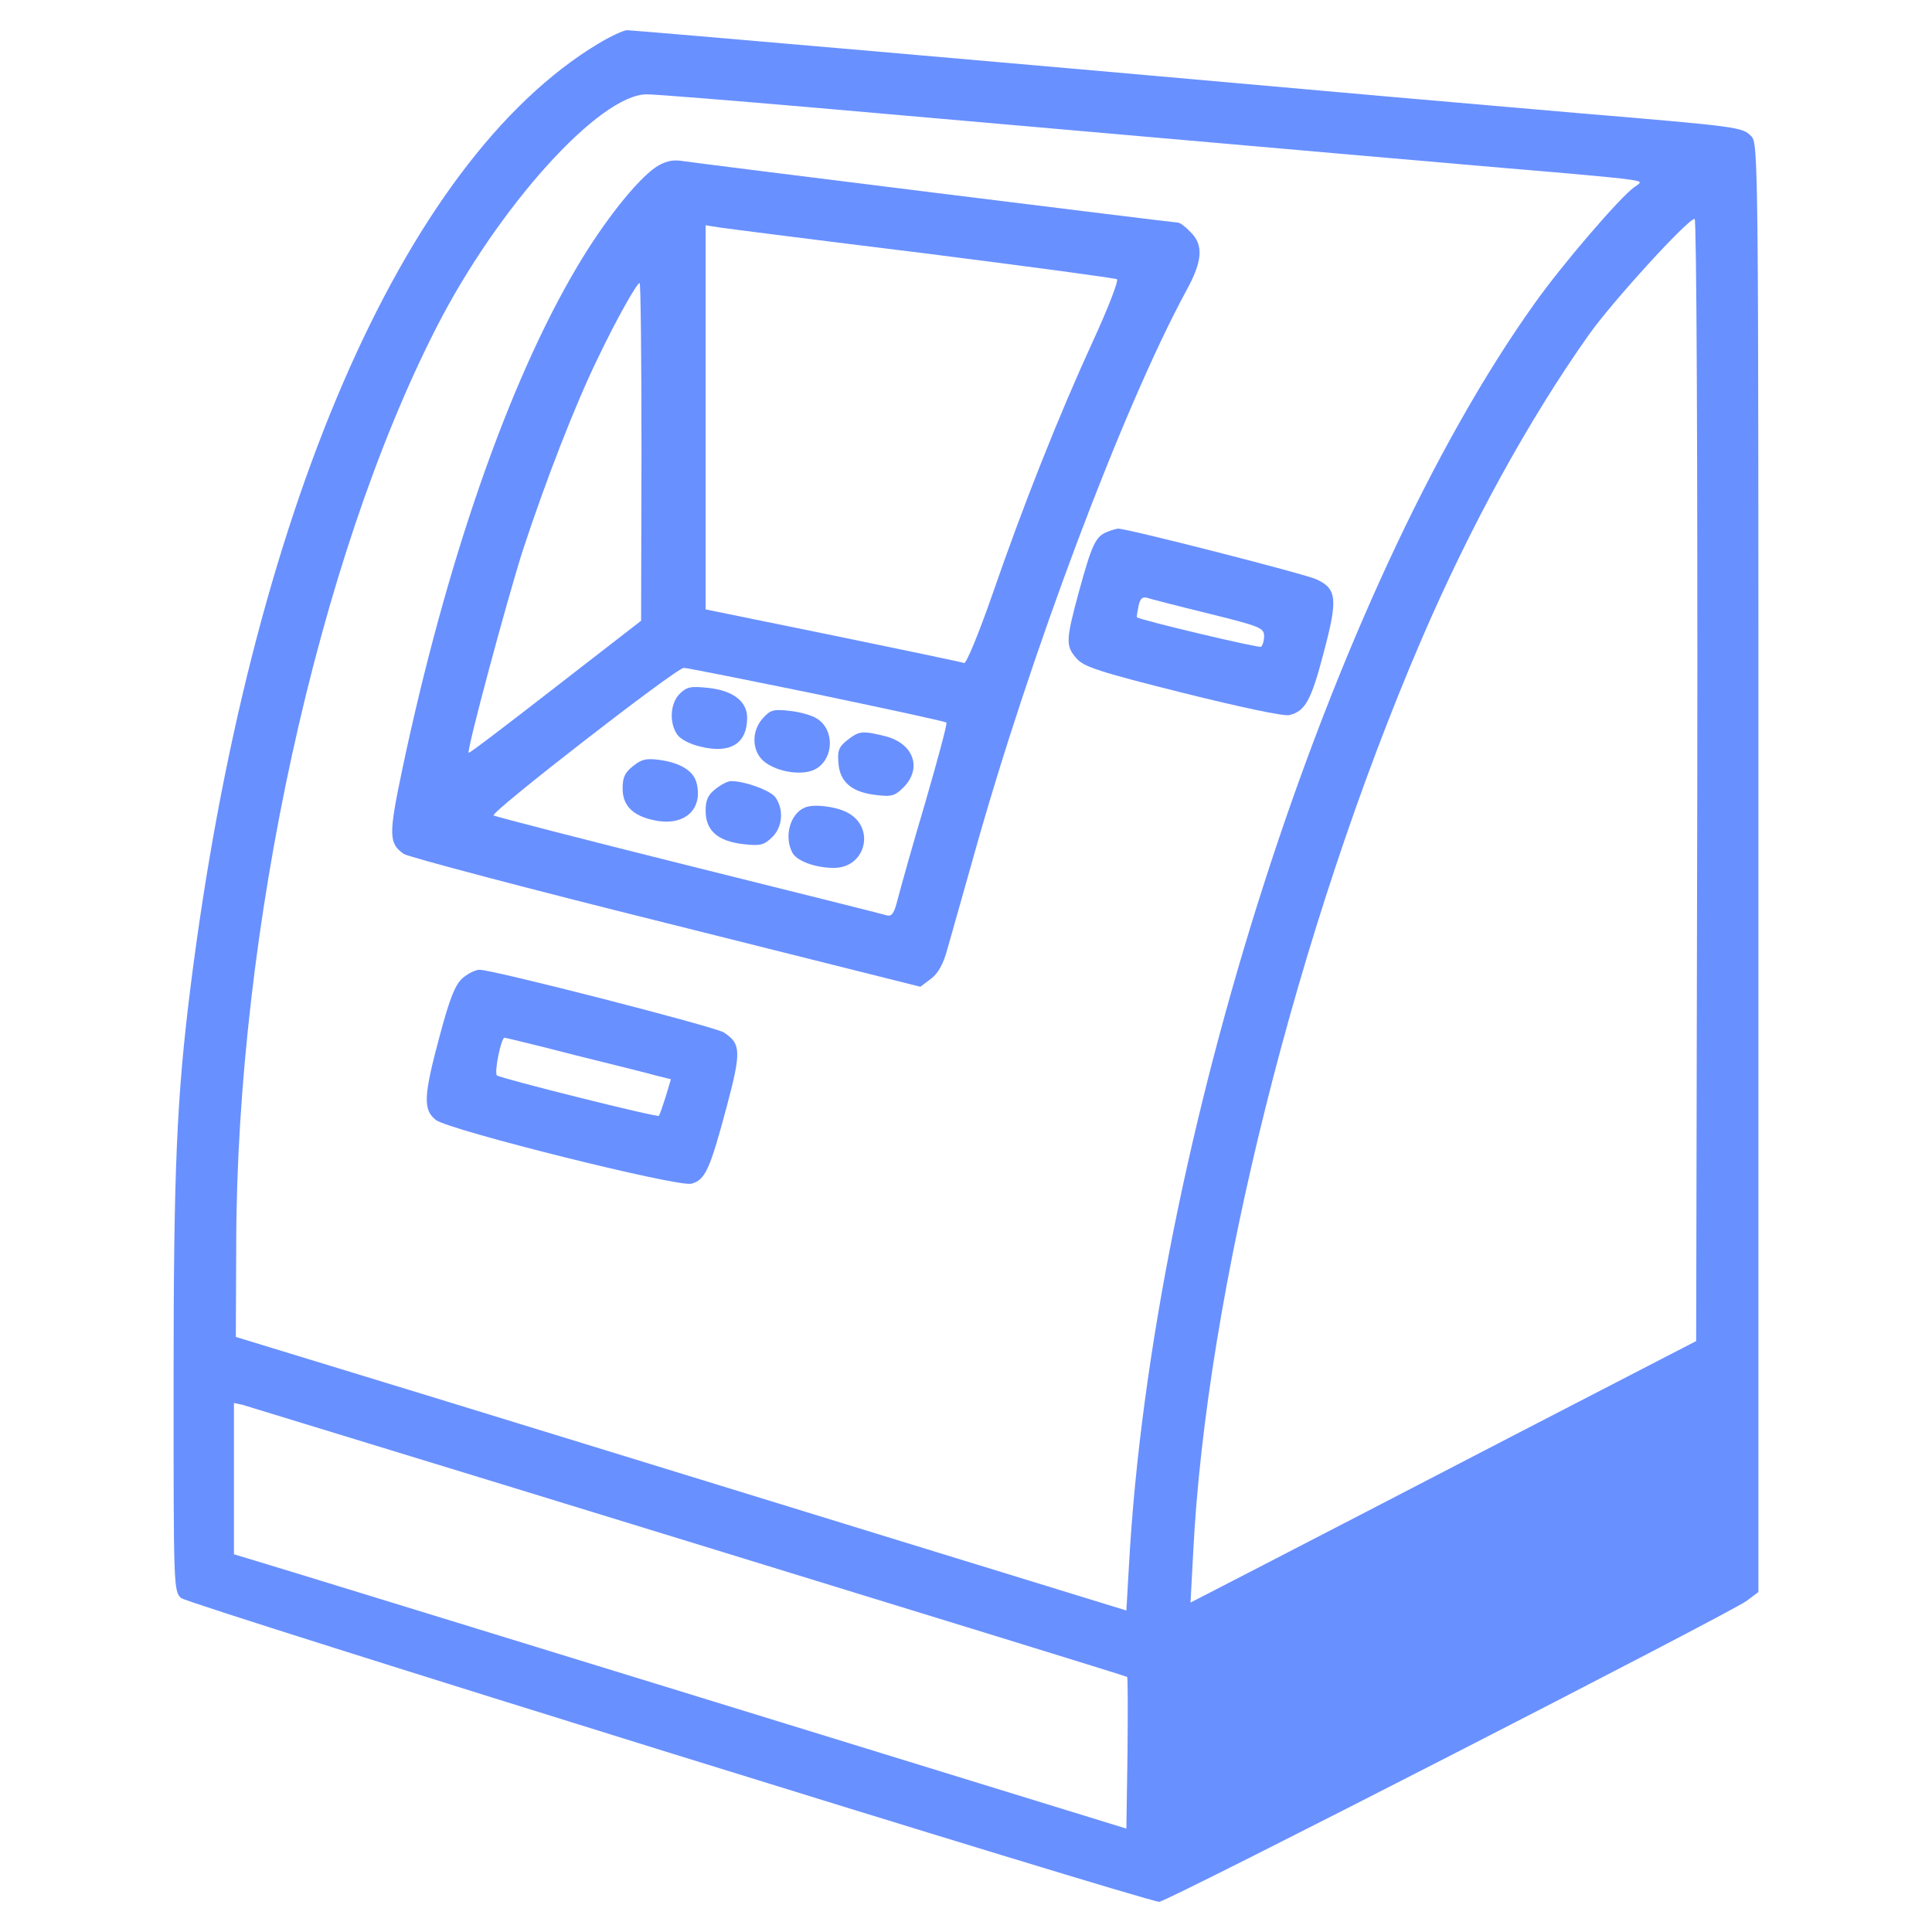
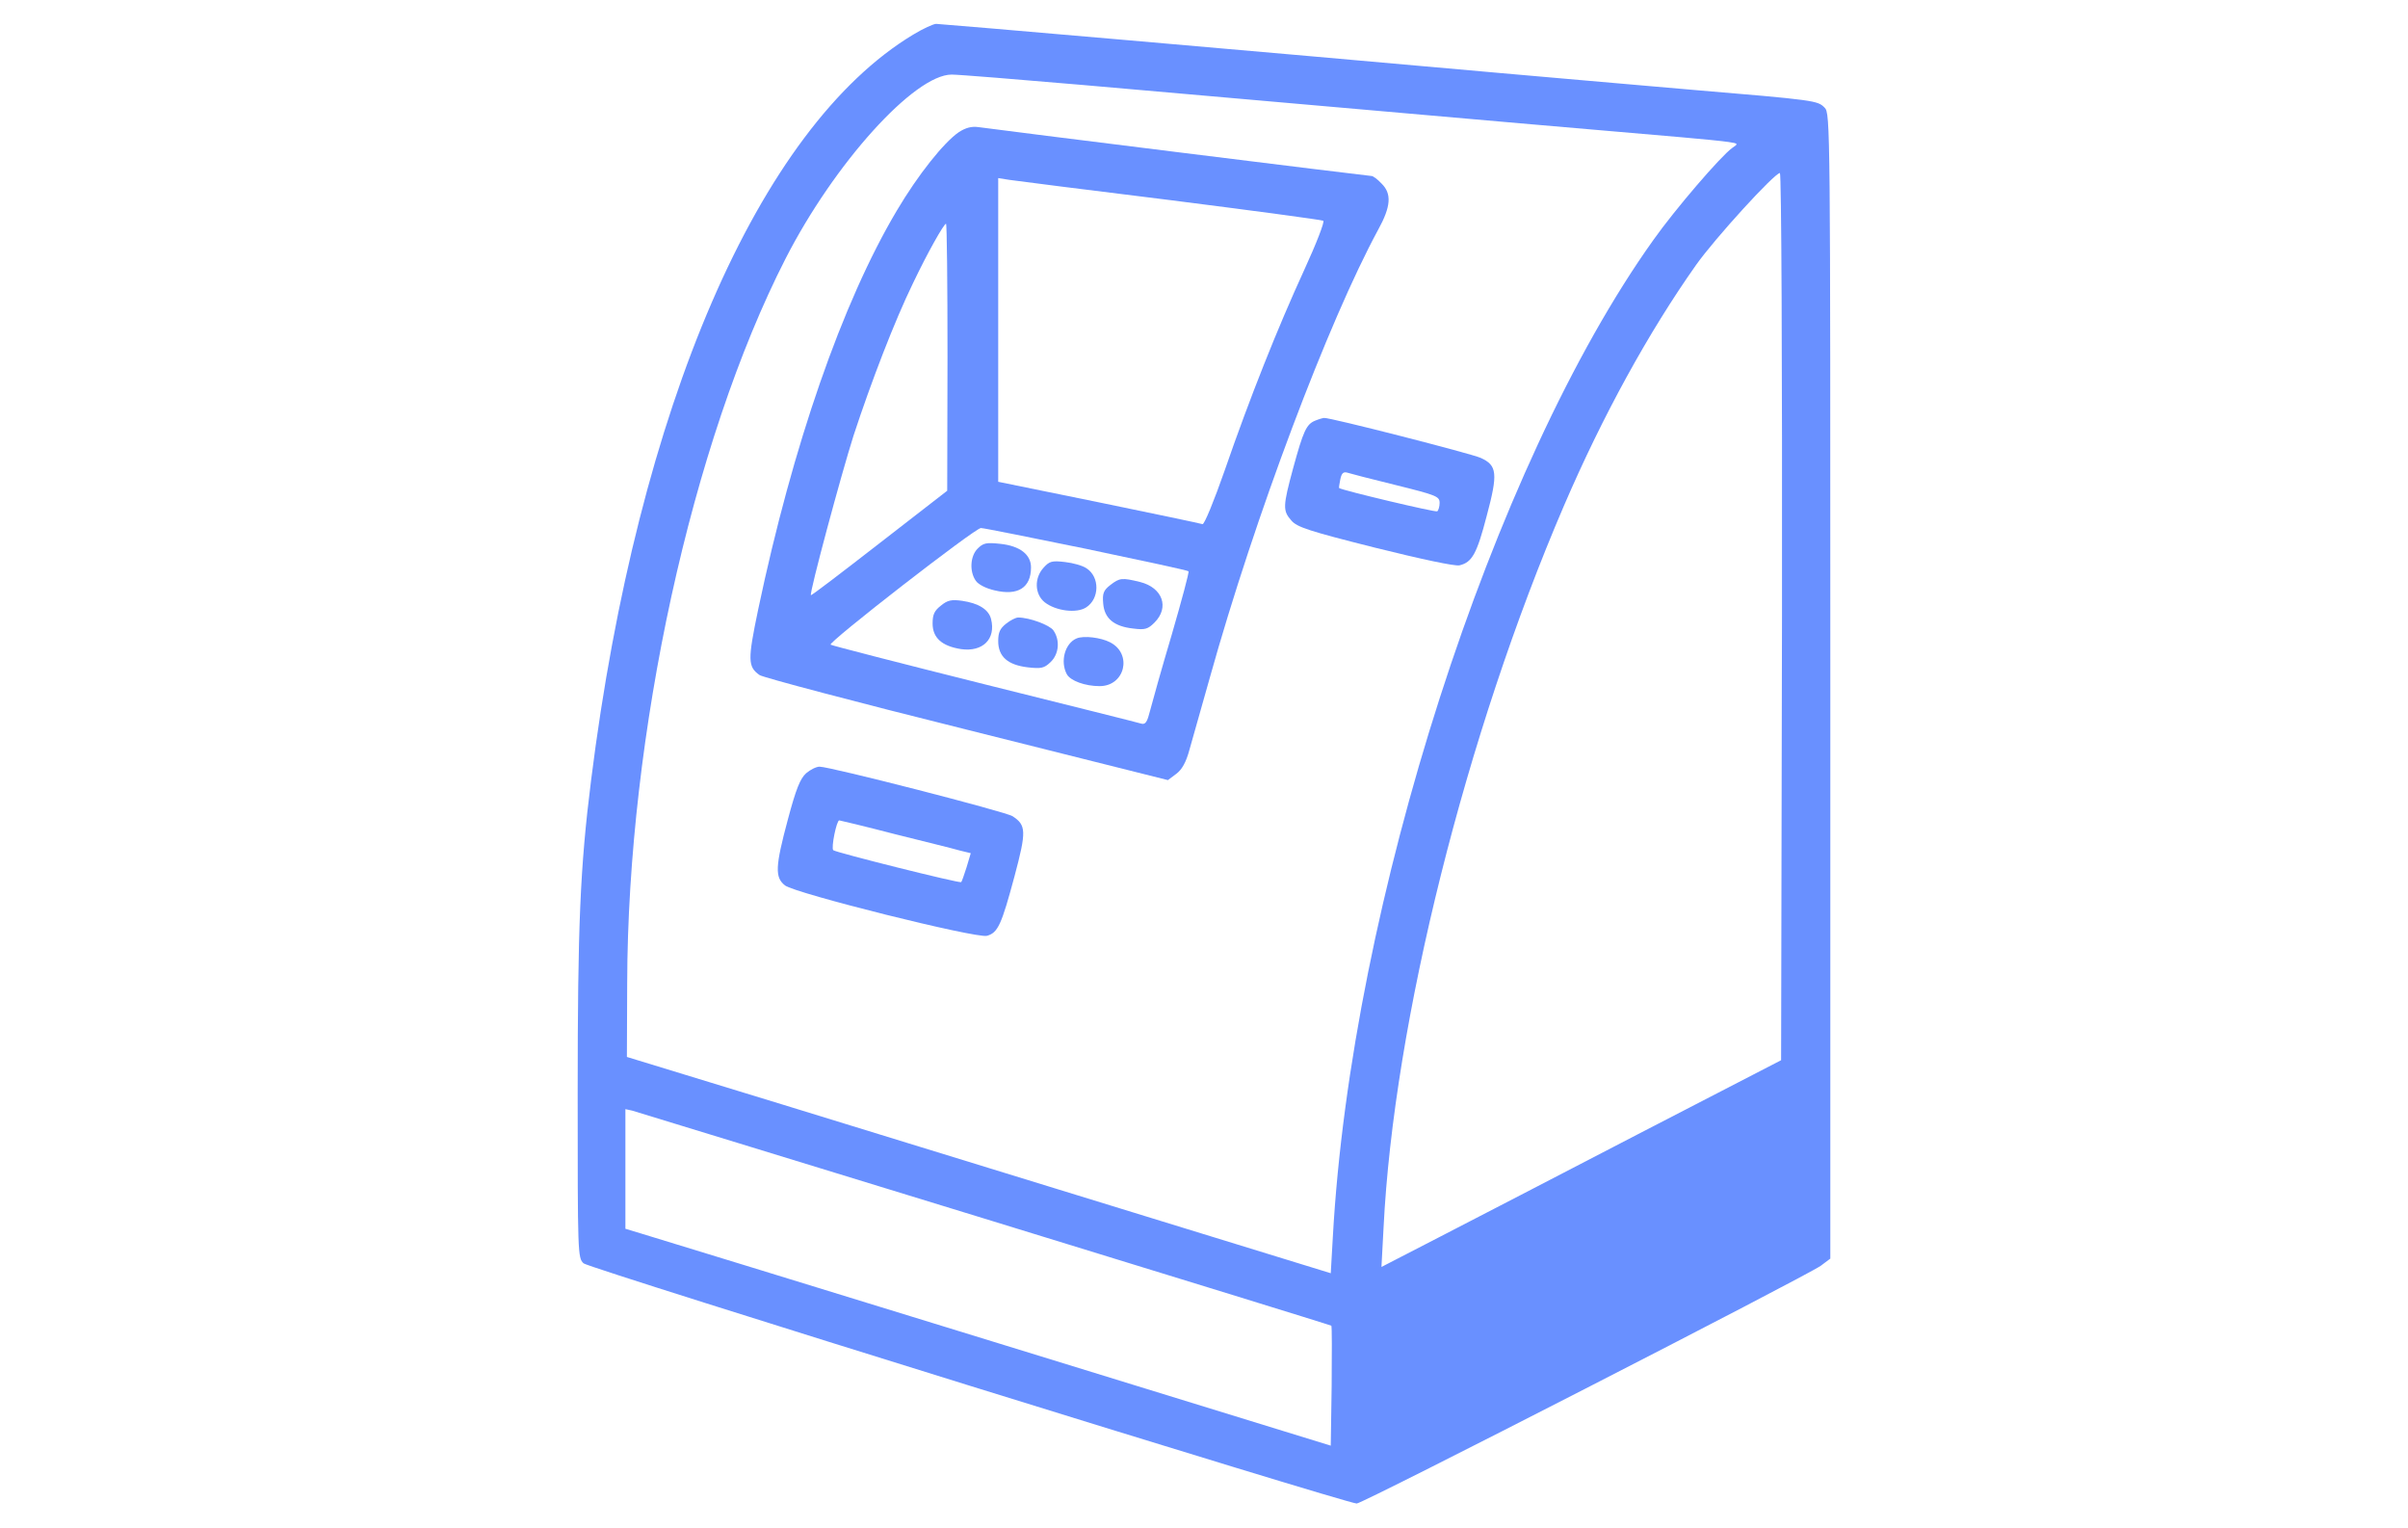
- <svg xmlns="http://www.w3.org/2000/svg" version="1.0" width="512pt" height="512pt" viewBox="0 0 512 512" preserveAspectRatio="xMidYMid meet">
+ <svg xmlns="http://www.w3.org/2000/svg" version="1.0" width="82" height="52" viewBox="0 0 512 512" preserveAspectRatio="xMidYMid meet">
  <g transform="translate(0,512) scale(0.1,-0.1)" fill="#6990FF" stroke="none">
    <path d="M1585 5004 c-518 -312 -923 -1249 -1080 -2499 -37 -294 -45 -489 -45 -1049 0 -540 0 -553 20 -571 19 -17 2555 -804 2592 -805 21 0 1507 762 1556 797 l32 24 0 1920 c0 1882 0 1919 -19 1938 -24 24 -27 25 -456 61 -192 17 -476 41 -630 55 -816 73 -1878 165 -1893 165 -9 0 -44 -16 -77 -36z m570 -169 c1342 -118 1895 -166 2005 -175 69 -6 140 -13 159 -16 33 -5 33 -6 12 -20 -38 -27 -191 -205 -264 -308 -540 -756 -1013 -2227 -1075 -3342 l-7 -122 -660 203 c-363 112 -894 275 -1180 363 l-520 159 1 249 c2 832 216 1811 531 2427 163 319 432 617 557 617 23 0 221 -16 441 -35z m2343 -1782 l-3 -1487 -480 -248 c-264 -137 -565 -293 -670 -347 l-190 -98 7 131 c34 689 277 1658 605 2421 130 302 284 582 443 807 63 89 263 308 281 308 5 0 8 -618 7 -1487z m-2674 -2018 c638 -196 1161 -357 1163 -359 2 -2 2 -93 1 -203 l-3 -199 -1130 348 c-621 191 -1154 355 -1182 363 l-53 16 0 200 0 201 23 -5 c12 -4 544 -166 1181 -362z" />
    <path d="M1738 4677 c-50 -34 -137 -143 -208 -263 -183 -308 -349 -787 -465 -1338 -35 -168 -35 -191 5 -219 12 -8 325 -91 695 -183 l674 -169 28 21 c19 14 33 39 44 80 9 32 40 142 69 244 150 537 397 1192 564 1500 43 78 46 121 11 155 -13 14 -28 25 -33 25 -10 0 -1258 155 -1319 164 -22 3 -42 -2 -65 -17z m710 -228 c276 -35 507 -66 512 -69 5 -3 -23 -76 -64 -165 -89 -194 -182 -427 -267 -673 -35 -100 -68 -181 -74 -179 -5 2 -162 35 -347 73 l-338 69 0 509 0 509 38 -6 c20 -3 263 -34 540 -68z m-748 -526 l-1 -448 -227 -176 c-125 -97 -228 -176 -230 -174 -6 5 101 403 143 535 59 180 138 385 199 510 49 103 104 200 111 200 3 0 5 -201 5 -447z m466 -643 c186 -39 340 -72 342 -75 3 -2 -23 -98 -56 -212 -34 -114 -66 -229 -73 -256 -9 -36 -15 -46 -28 -43 -9 3 -245 62 -526 132 -280 70 -513 130 -517 133 -9 8 483 390 504 391 9 0 168 -32 354 -70z" />
    <path d="M1801 3281 c-25 -25 -28 -77 -6 -108 8 -12 35 -26 63 -32 78 -19 122 9 122 77 0 43 -37 72 -103 79 -47 5 -57 3 -76 -16z" />
    <path d="M2023 3218 c-33 -35 -31 -90 3 -117 37 -29 107 -38 139 -17 45 29 46 102 1 131 -13 9 -45 18 -72 21 -43 5 -52 3 -71 -18z" />
    <path d="M2246 3159 c-23 -18 -27 -28 -24 -62 4 -50 36 -77 101 -84 39 -5 49 -2 71 20 51 51 27 117 -48 136 -61 15 -69 14 -100 -10z" />
    <path d="M1678 3090 c-22 -17 -28 -30 -28 -60 0 -48 31 -76 96 -86 72 -10 117 34 100 101 -8 32 -42 53 -97 61 -36 5 -49 2 -71 -16z" />
    <path d="M1896 3029 c-20 -16 -26 -29 -26 -58 0 -52 32 -80 99 -88 45 -5 55 -3 76 17 29 27 33 74 10 107 -13 18 -80 43 -118 43 -8 0 -26 -9 -41 -21z" />
    <path d="M2133 2980 c-39 -16 -56 -77 -33 -120 12 -22 61 -40 110 -40 85 0 111 108 35 147 -31 16 -88 23 -112 13z" />
    <path d="M2933 3710 c-30 -12 -40 -35 -74 -159 -35 -129 -35 -143 -6 -176 19 -22 58 -35 281 -91 153 -38 269 -63 283 -59 42 10 58 39 91 166 38 142 35 169 -20 194 -30 14 -507 136 -525 134 -4 0 -18 -4 -30 -9z m270 -216 c137 -34 147 -38 147 -60 0 -12 -4 -25 -8 -28 -6 -4 -317 70 -329 78 -1 1 1 14 4 29 4 20 10 26 22 23 9 -3 82 -22 164 -42z" />
    <path d="M1226 2528 c-20 -18 -34 -53 -61 -154 -43 -160 -44 -195 -10 -222 35 -27 640 -178 677 -169 37 10 49 37 93 201 40 150 39 170 -7 200 -23 15 -611 166 -647 166 -11 0 -31 -10 -45 -22z m297 -204 c100 -25 198 -49 218 -55 l37 -9 -14 -47 c-8 -25 -16 -48 -18 -50 -4 -5 -419 99 -429 107 -8 7 11 100 20 100 2 0 86 -20 186 -46z" />
  </g>
</svg>
